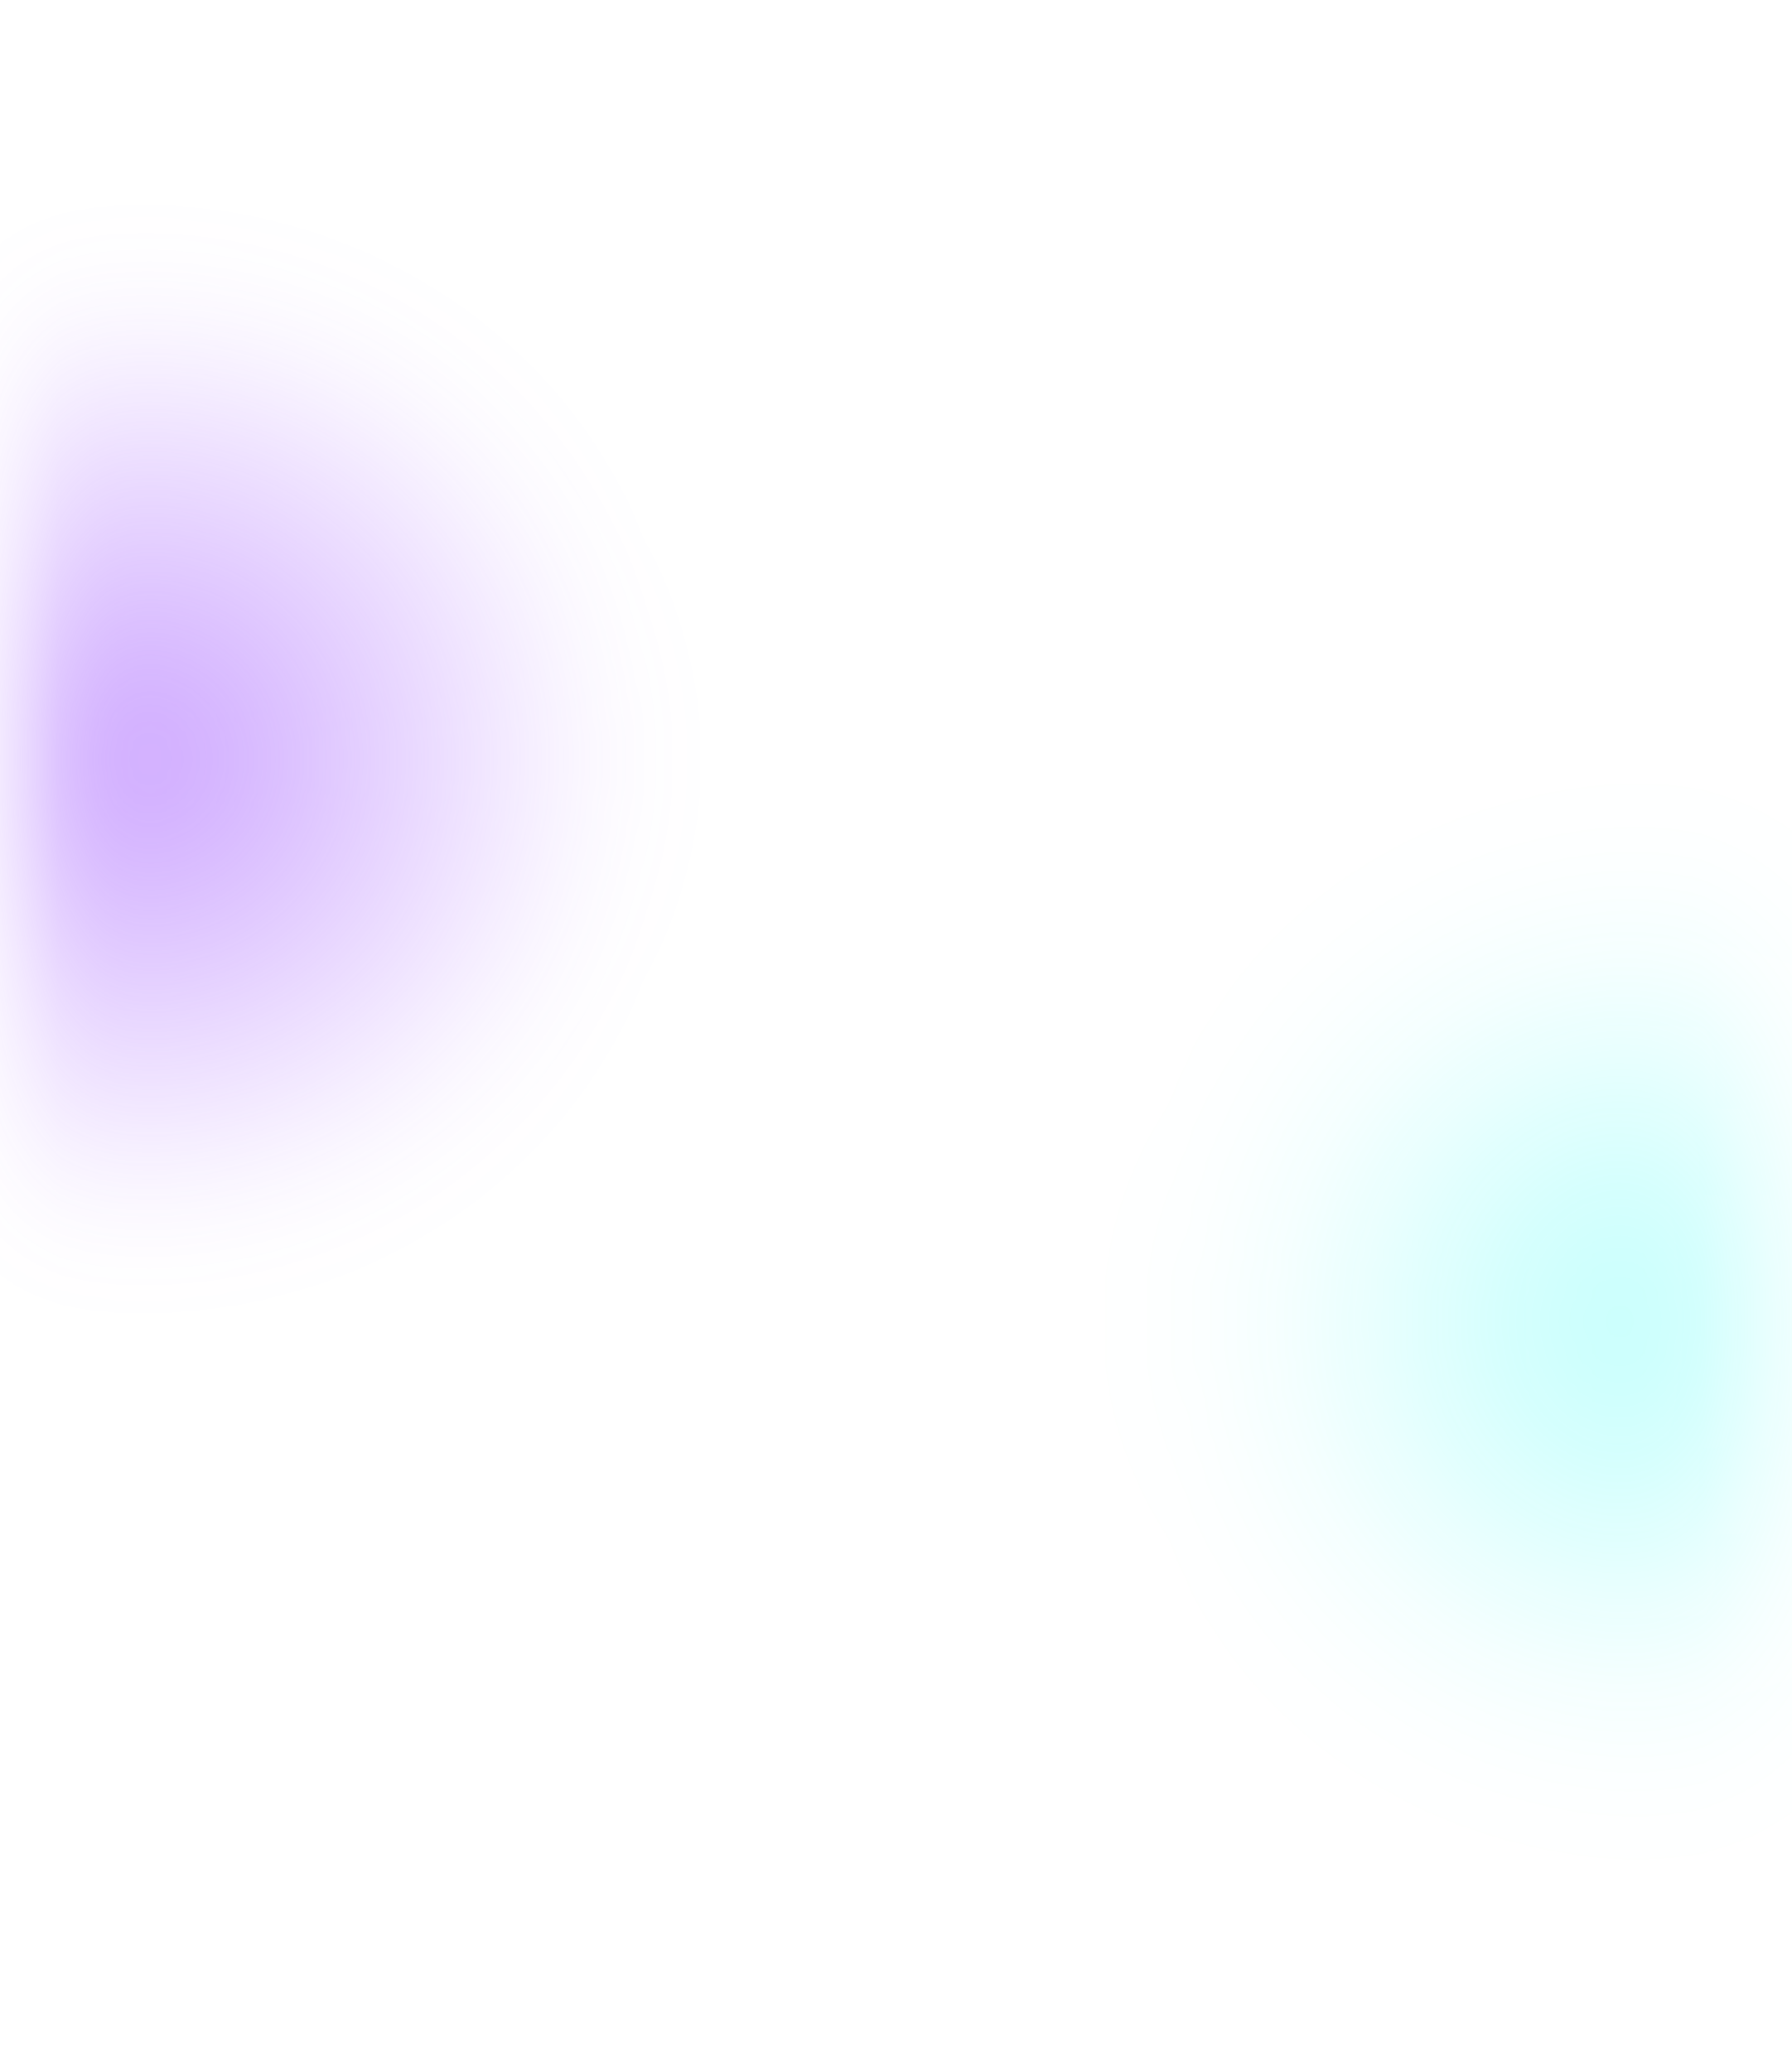
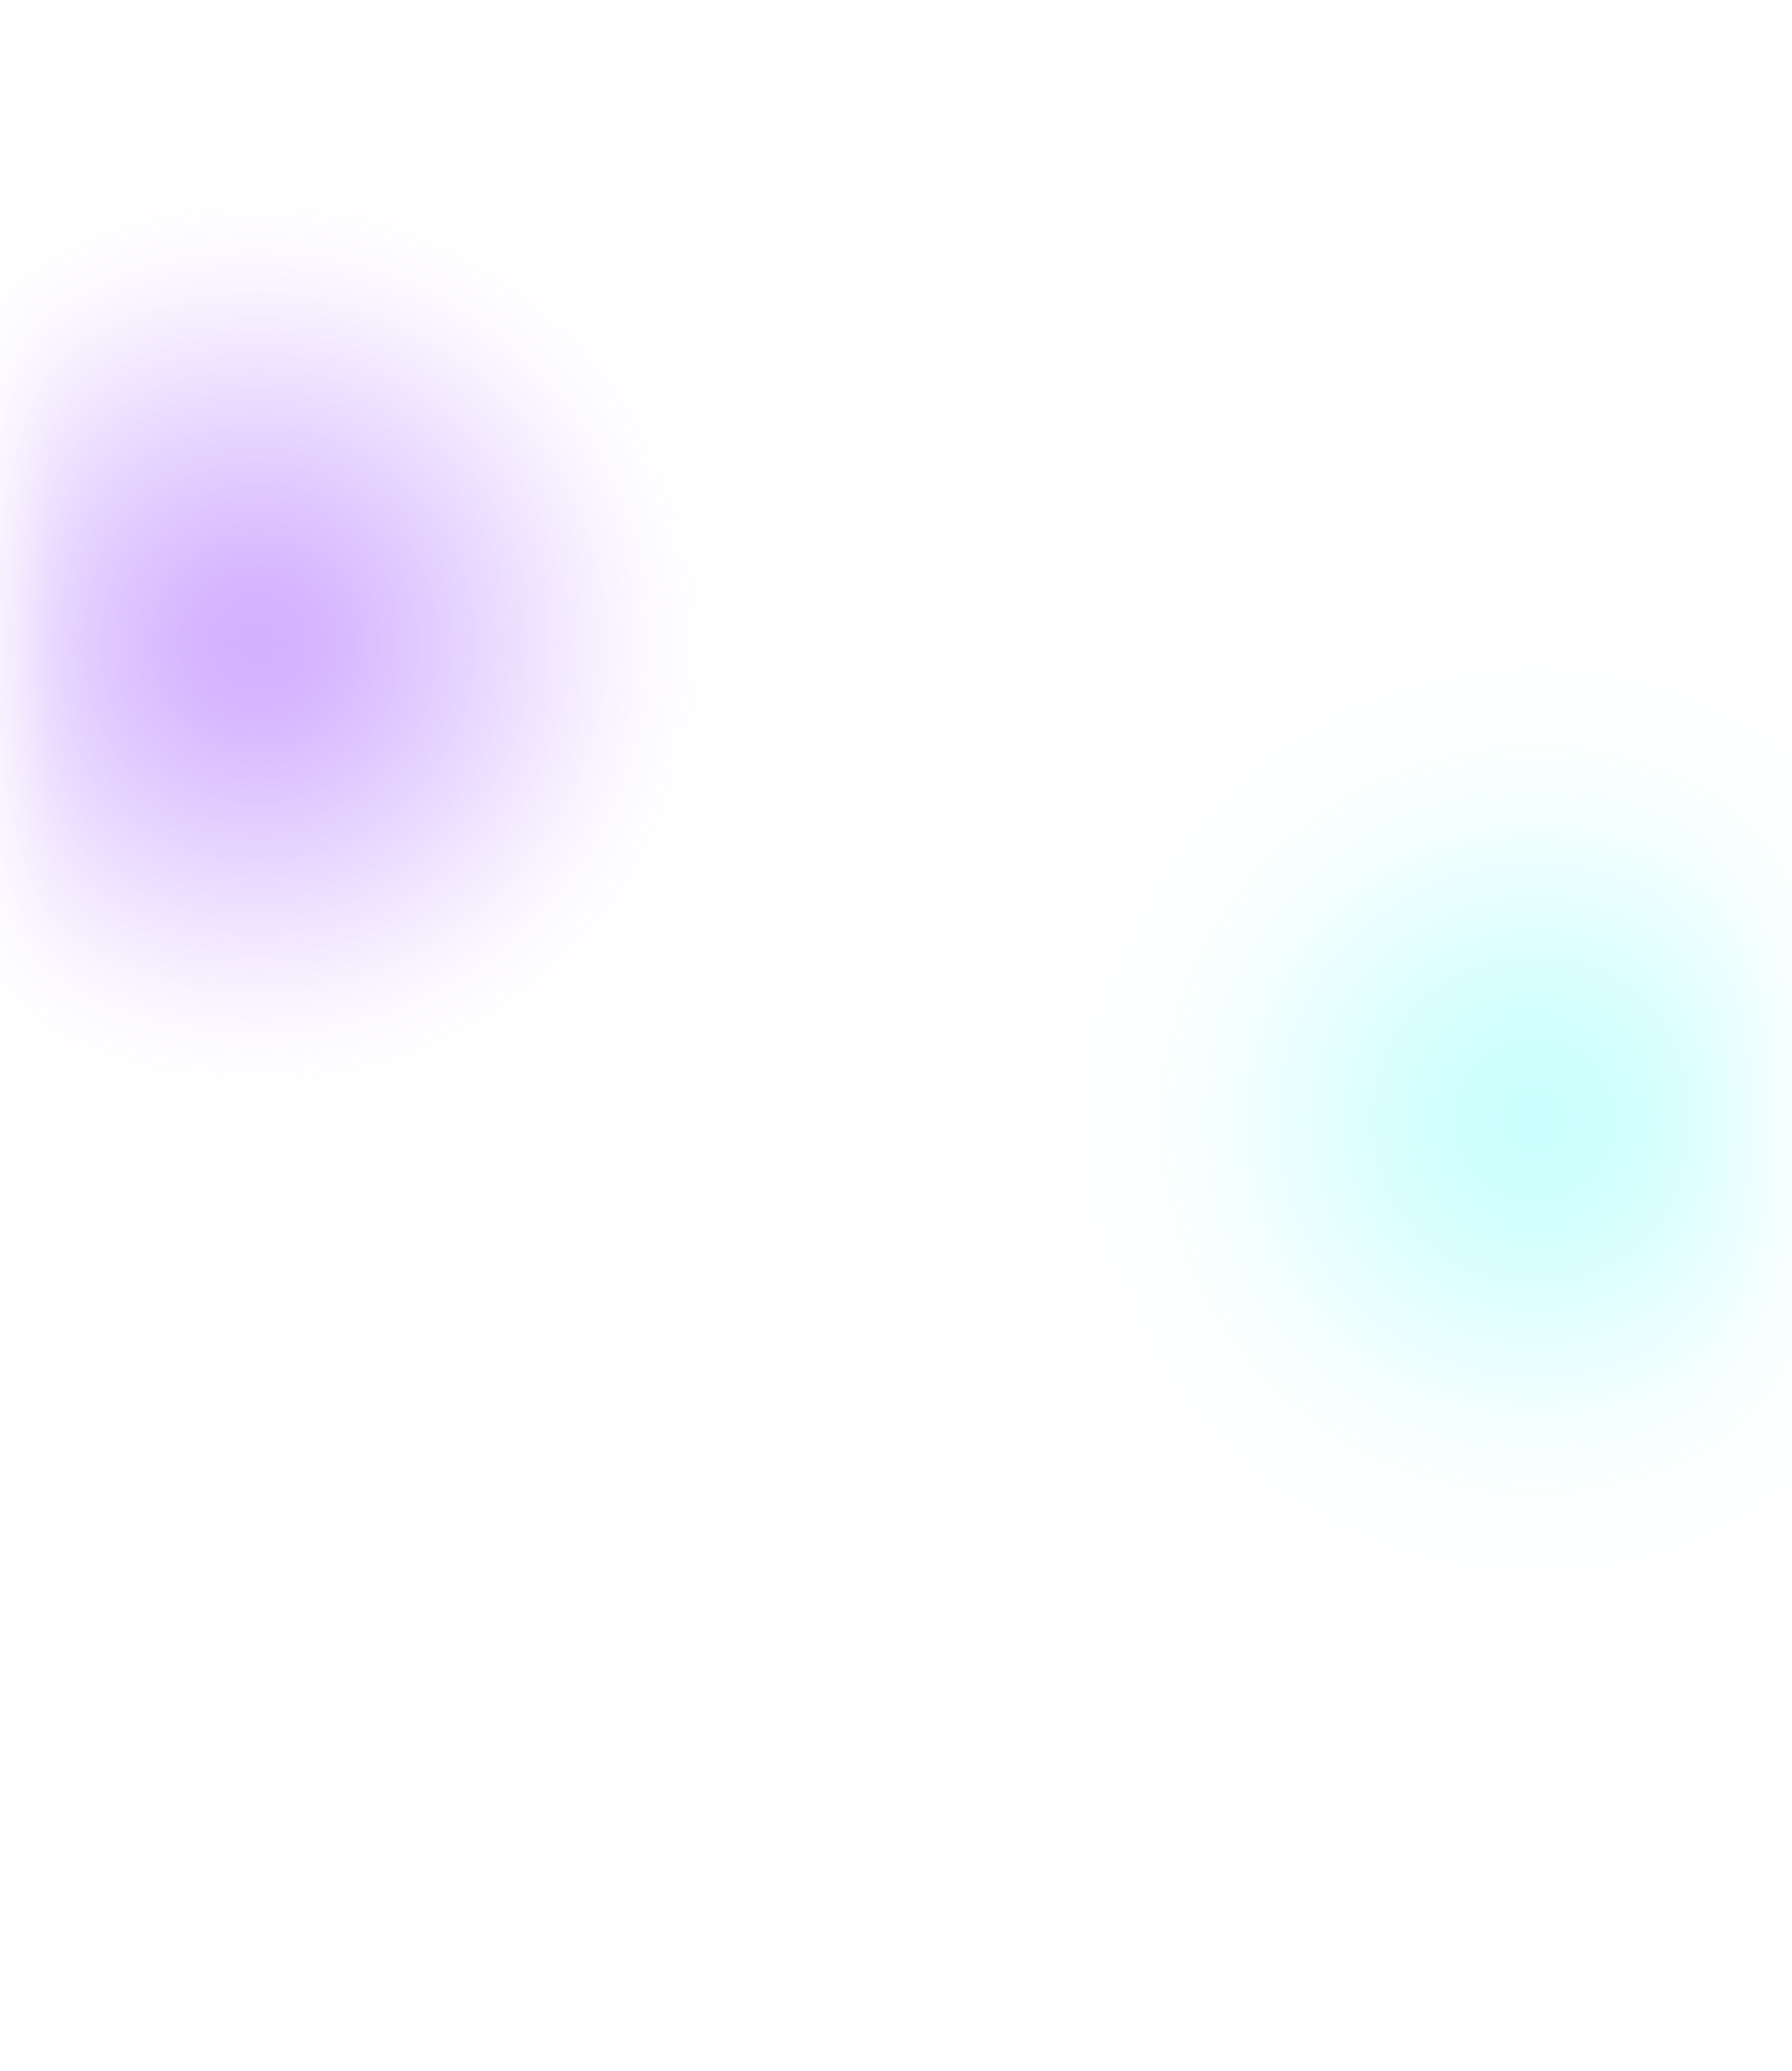
- <svg xmlns="http://www.w3.org/2000/svg" width="1440" height="1665" viewBox="0 0 1440 1665" fill="none">
+ <svg xmlns="http://www.w3.org/2000/svg" width="1440" height="1665" viewBox="0 0 1440 1965" fill="none">
  <g filter="url(#filter0_f_1418_197044)">
    <circle cx="114.751" cy="610.331" r="509.353" fill="url(#paint0_radial_1418_197044)" fill-opacity="0.5" />
  </g>
  <g filter="url(#filter1_f_1418_197044)">
    <circle cx="1326.34" cy="1062.5" r="452.17" fill="url(#paint1_radial_1418_197044)" fill-opacity="0.3" />
  </g>
  <defs>
    <filter id="filter0_f_1418_197044" x="-494.602" y="0.979" width="1218.71" height="1218.71" filterUnits="userSpaceOnUse" color-interpolation-filters="sRGB">
      <feFlood flood-opacity="0" result="BackgroundImageFix" />
      <feBlend mode="normal" in="SourceGraphic" in2="BackgroundImageFix" result="shape" />
      <feGaussianBlur stdDeviation="50" result="effect1_foregroundBlur_1418_197044" />
    </filter>
    <filter id="filter1_f_1418_197044" x="724.172" y="460.331" width="1204.34" height="1204.34" filterUnits="userSpaceOnUse" color-interpolation-filters="sRGB">
      <feFlood flood-opacity="0" result="BackgroundImageFix" />
      <feBlend mode="normal" in="SourceGraphic" in2="BackgroundImageFix" result="shape" />
      <feGaussianBlur stdDeviation="75" result="effect1_foregroundBlur_1418_197044" />
    </filter>
    <radialGradient id="paint0_radial_1418_197044" cx="0" cy="0" r="1" gradientUnits="userSpaceOnUse" gradientTransform="translate(114.751 610.331) rotate(90) scale(384.058)">
      <stop stop-color="#9747FF" />
      <stop offset="1" stop-color="#9747FF" stop-opacity="0" />
    </radialGradient>
    <radialGradient id="paint1_radial_1418_197044" cx="0" cy="0" r="1" gradientUnits="userSpaceOnUse" gradientTransform="translate(1326.34 1062.5) rotate(90) scale(340.942)">
      <stop stop-color="#11FFF5" />
      <stop offset="1" stop-color="#11FFF5" stop-opacity="0" />
    </radialGradient>
  </defs>
</svg>
